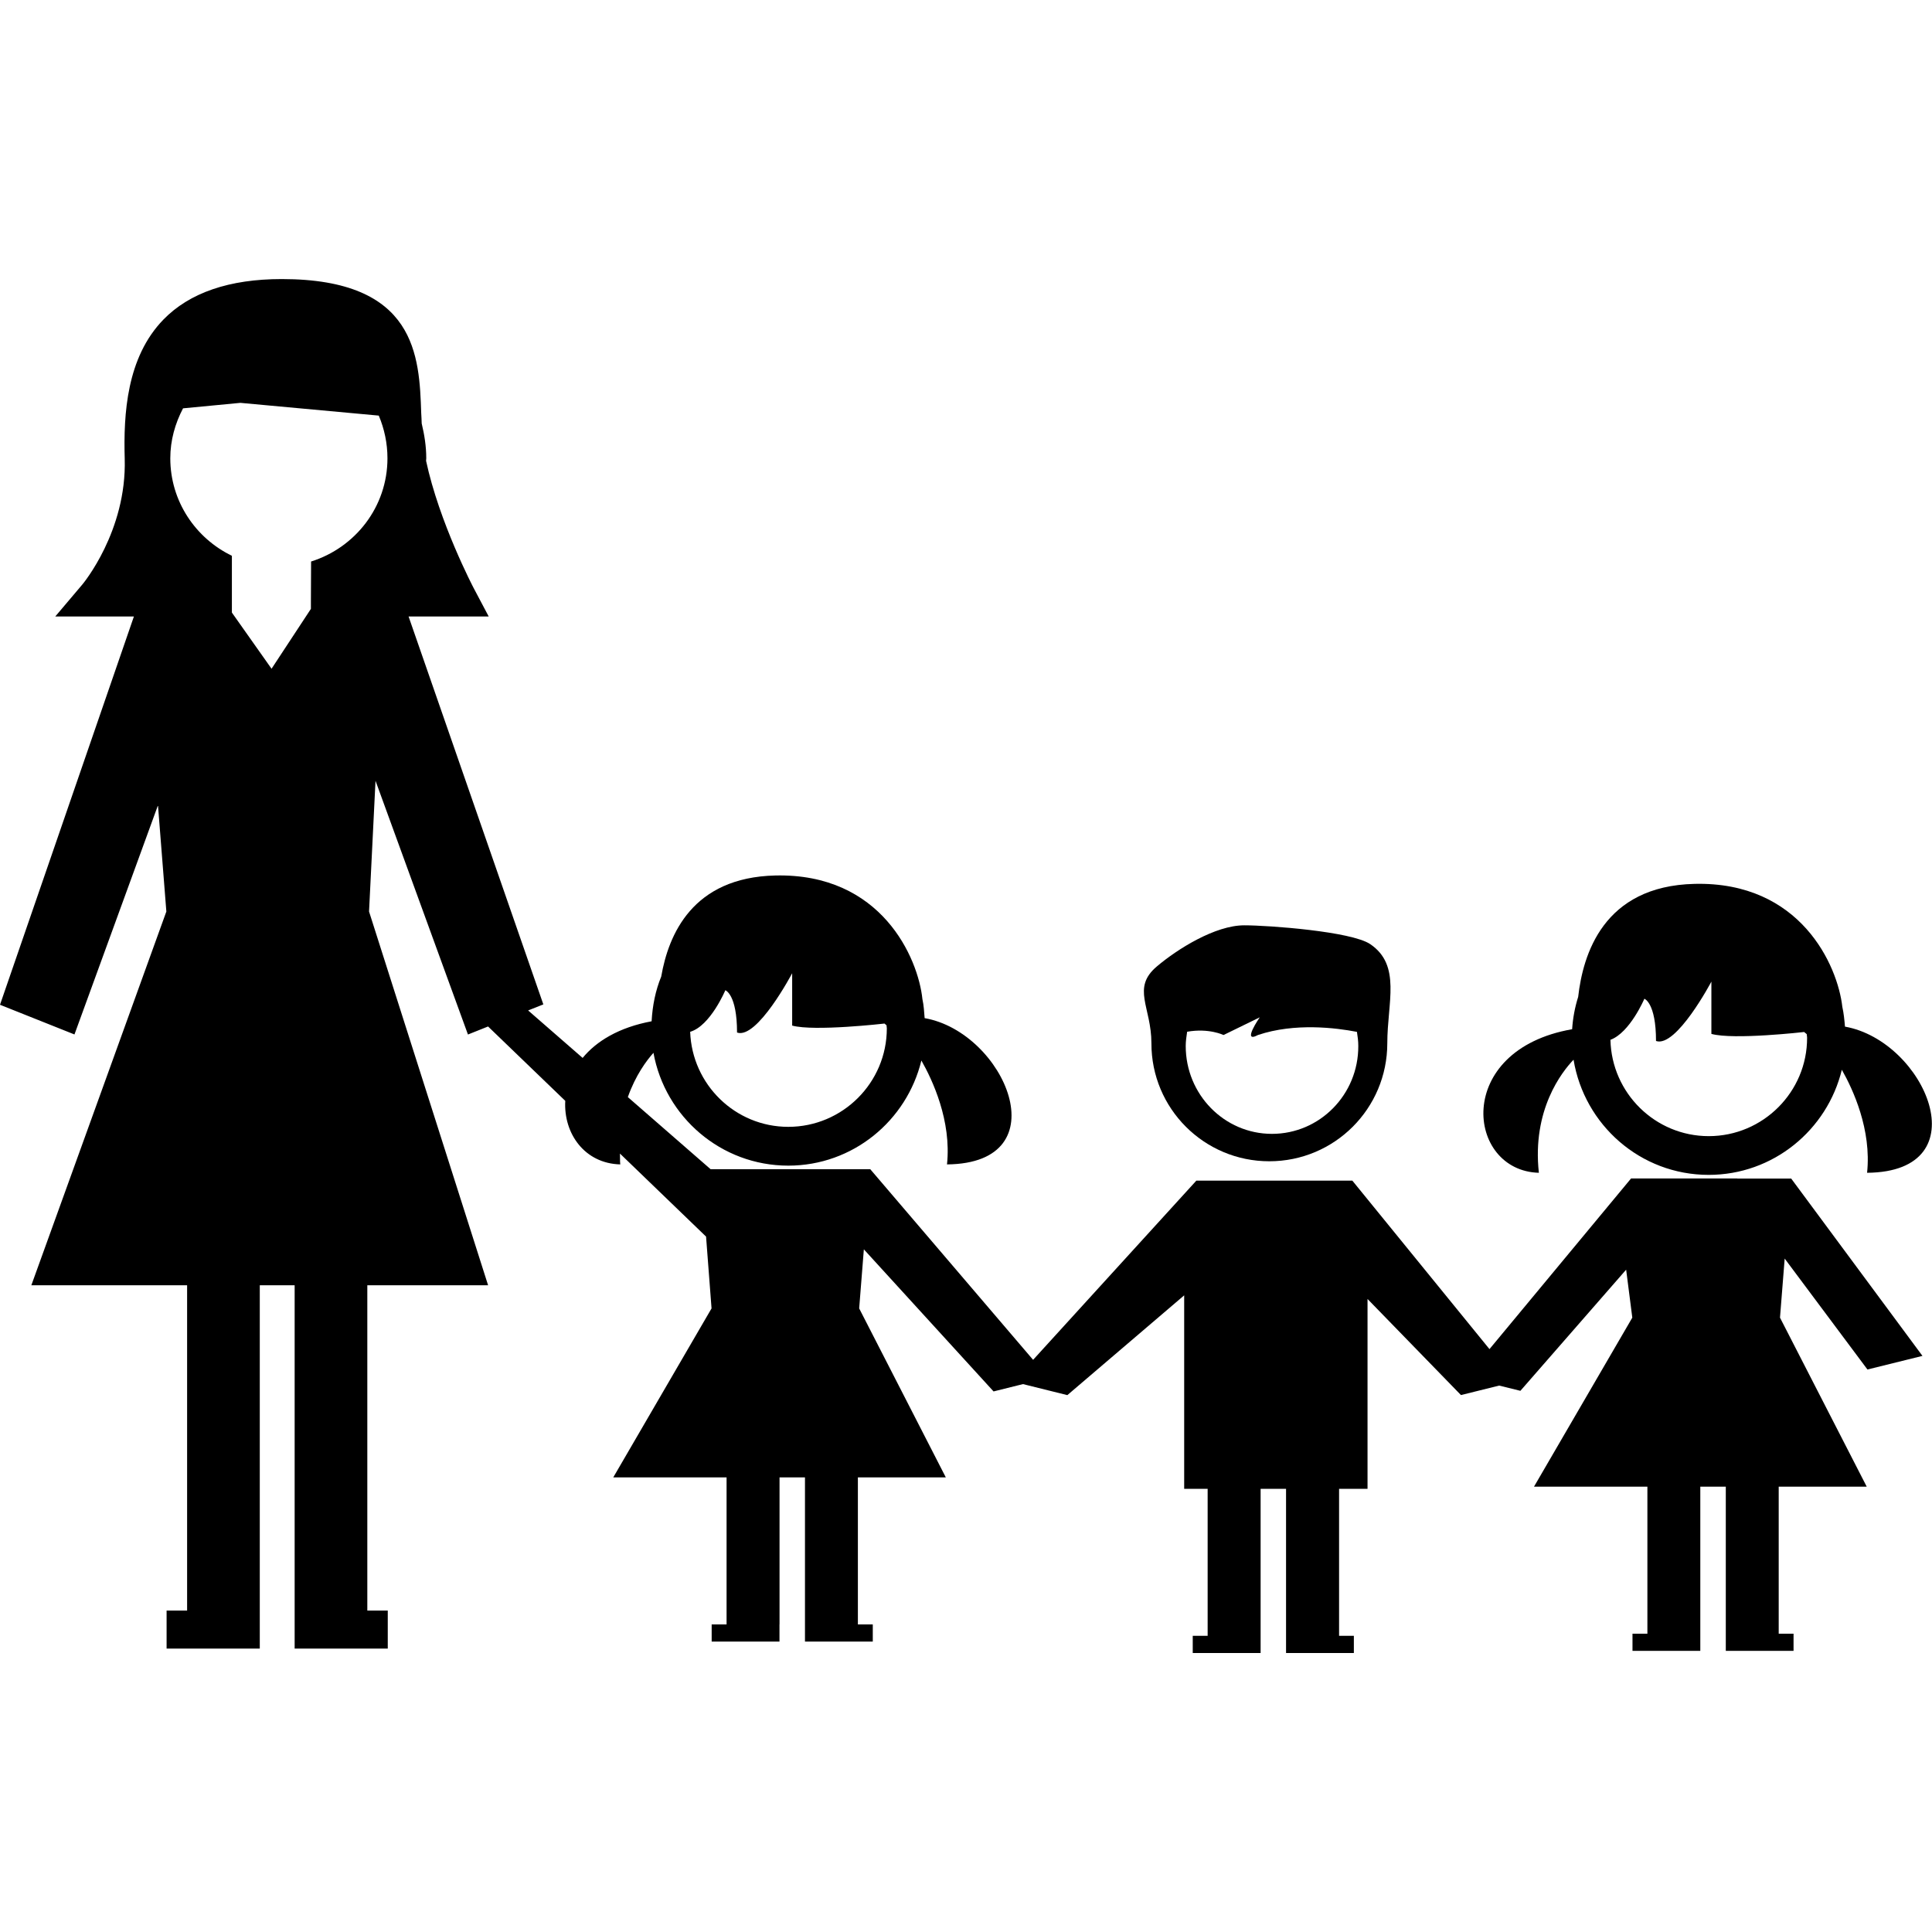
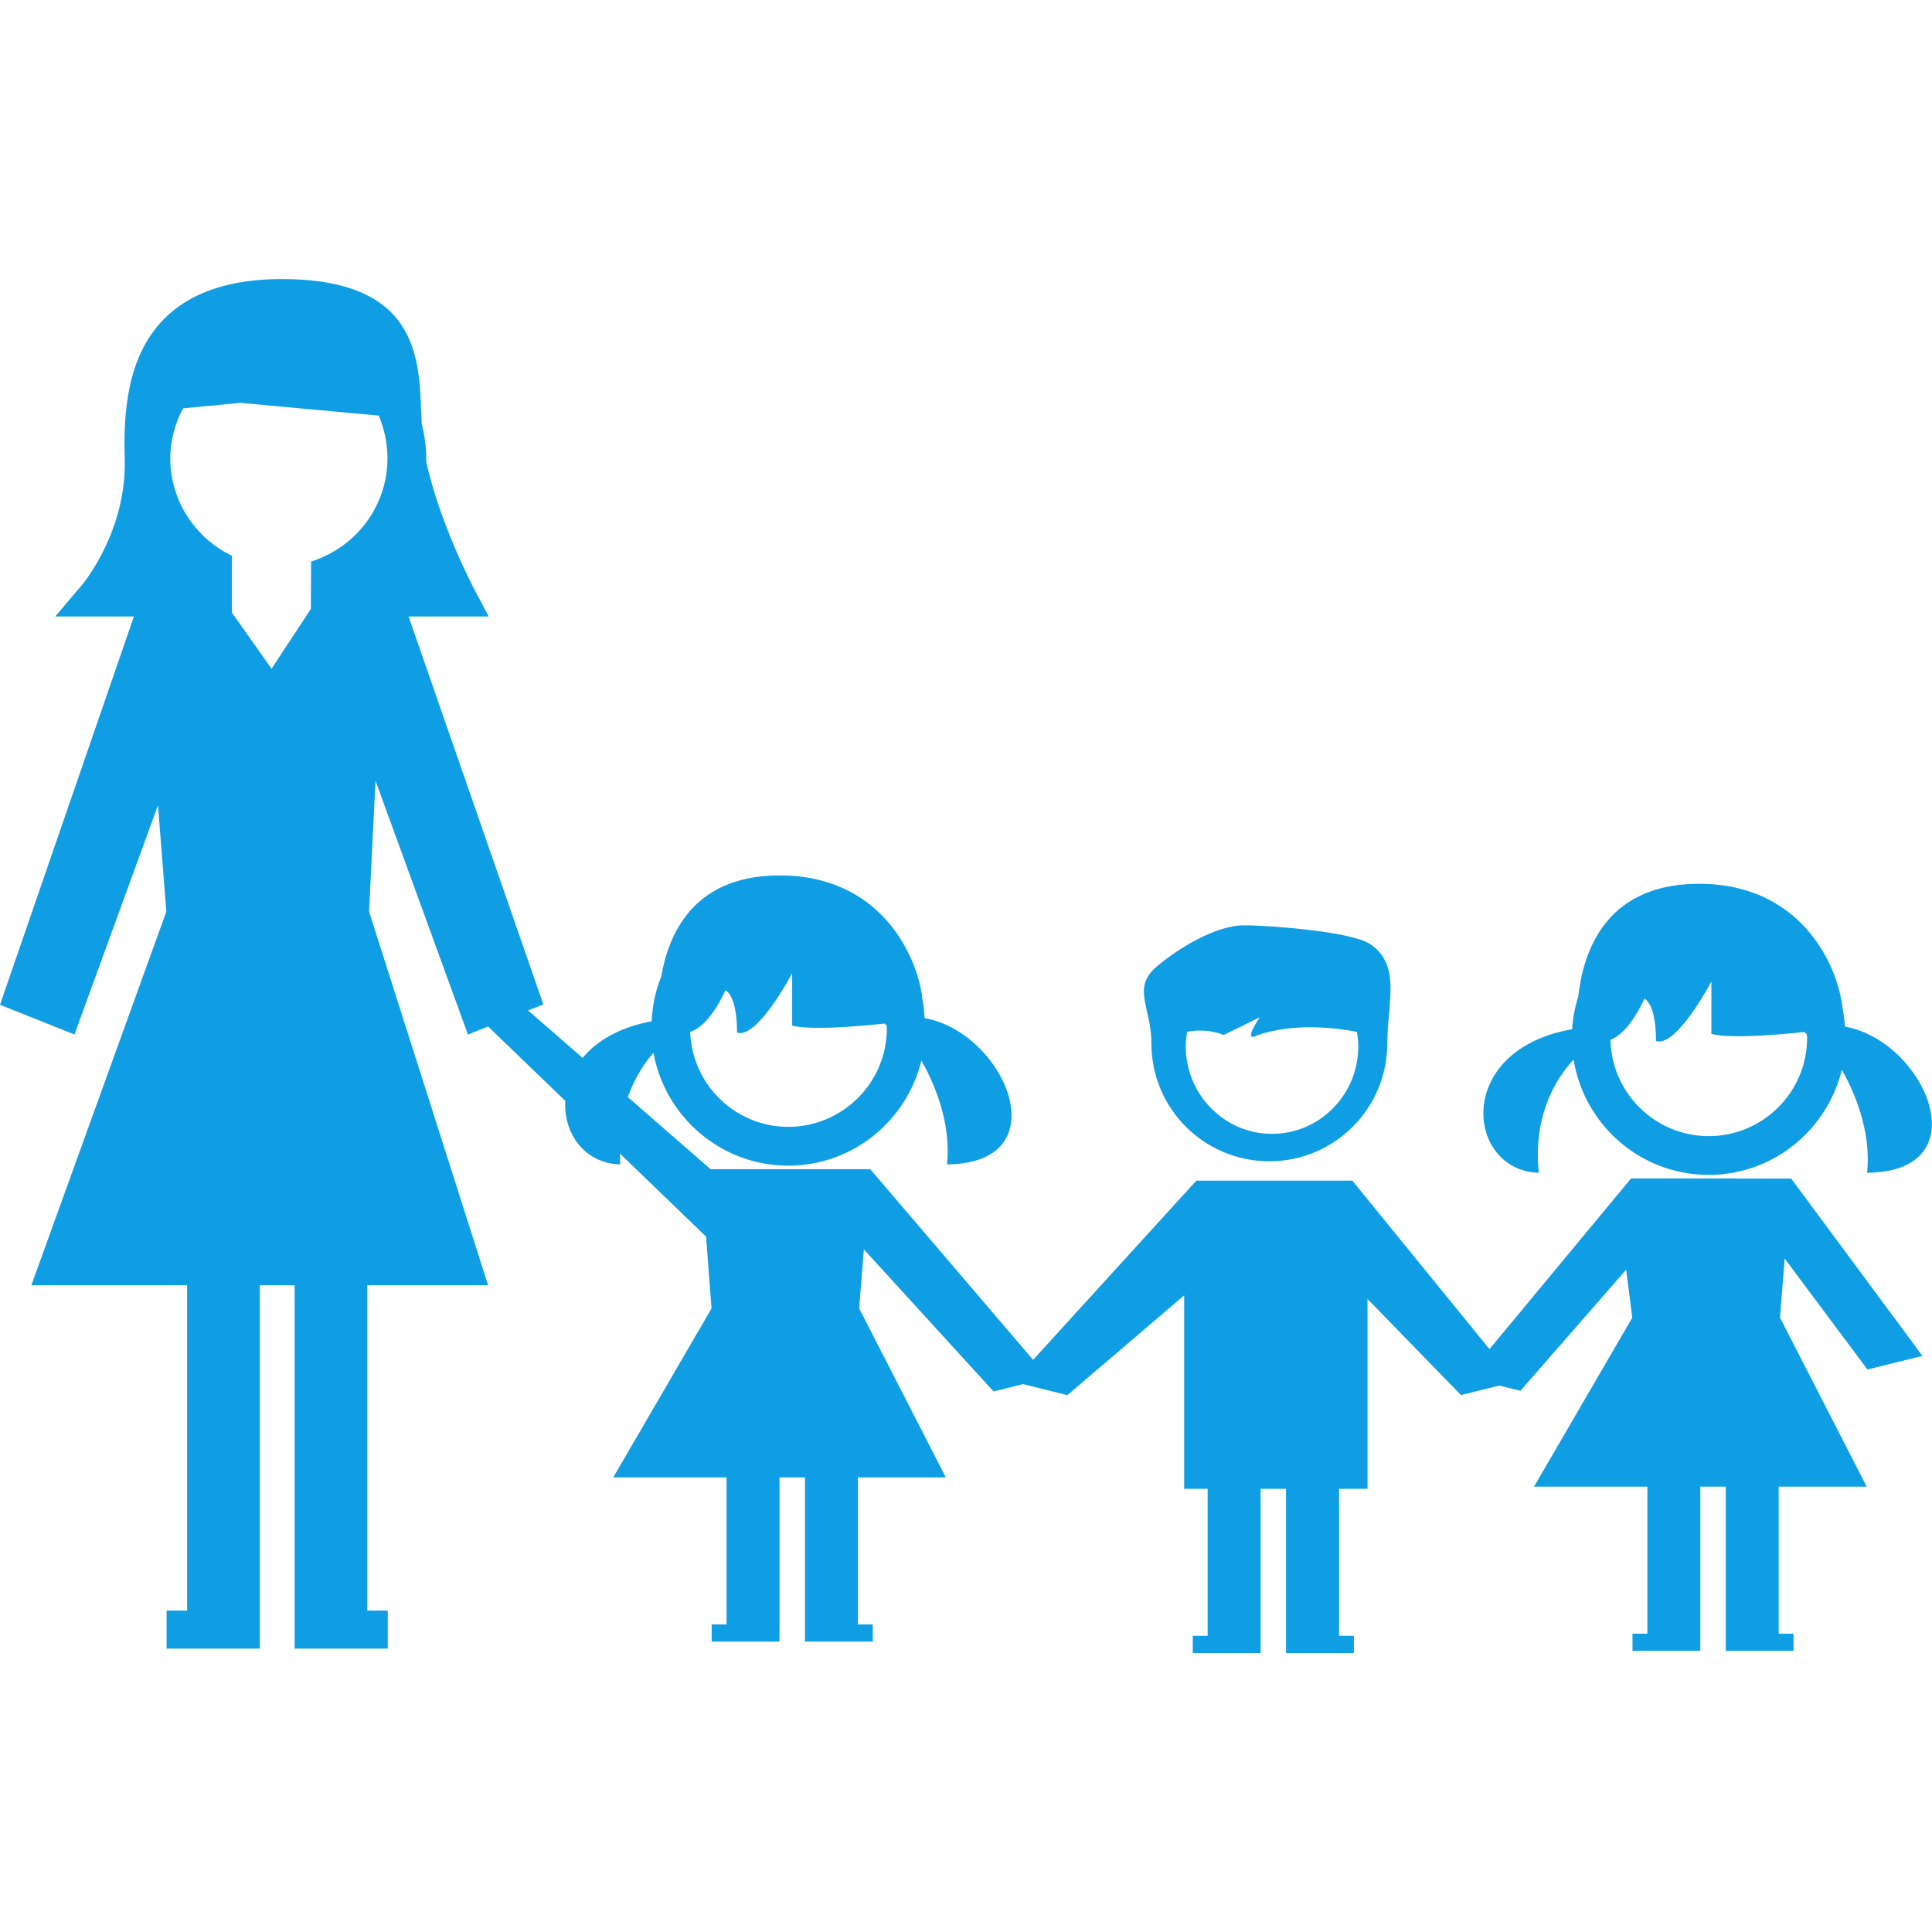
<svg xmlns="http://www.w3.org/2000/svg" version="1.1" id="Capa_1" x="0px" y="0px" width="31.368px" height="31.369px" viewBox="0 0 31.368 31.369" style="enable-background:new 0 0 31.368 31.369;" xml:space="preserve">
-   <g>
-     <g>
-       <path d="M20.609,18.855c1.059,0,1.916-0.856,1.916-1.917c0-0.661,0.231-1.265-0.278-1.609c-0.306-0.206-1.647-0.305-2.045-0.305    c-0.472,0-1.085,0.385-1.418,0.667c-0.416,0.351-0.089,0.66-0.089,1.247C18.693,17.999,19.551,18.855,20.609,18.855z     M20.652,18.41c-0.773,0-1.4-0.638-1.4-1.427c0-0.079,0.012-0.155,0.023-0.231c0.352-0.063,0.591,0.053,0.591,0.053l0.588-0.287    c0,0-0.3,0.432-0.029,0.287c0.597-0.201,1.267-0.117,1.607-0.051c0.012,0.075,0.022,0.15,0.022,0.229    C22.057,17.772,21.428,18.41,20.652,18.41z" />
-       <path d="M24.986,19.042c-0.113-1.022,0.375-1.64,0.563-1.836c0.175,1.059,1.087,1.87,2.194,1.87c1.048,0,1.925-0.729,2.162-1.707    c0.181,0.319,0.484,0.972,0.41,1.673c1.859-0.016,0.943-2.141-0.359-2.373c-0.009-0.108-0.02-0.218-0.043-0.322    c-0.076-0.671-0.678-2.037-2.4-1.996c-1.486,0.035-1.812,1.154-1.889,1.835c-0.053,0.168-0.086,0.343-0.098,0.525    C23.593,17.048,23.805,19.011,24.986,19.042z M27.744,18.447c-0.87,0-1.577-0.7-1.596-1.564c0.317-0.117,0.551-0.667,0.551-0.667    s0.189,0.065,0.189,0.686c0.329,0.115,0.899-0.964,0.899-0.964v0.849c0.364,0.1,1.506-0.031,1.506-0.031l0.042,0.035    c0.001,0.02,0.006,0.037,0.006,0.057C29.344,17.728,28.626,18.447,27.744,18.447z" />
-       <path d="M28.208,19.134H27.27h-0.787l-2.299,2.771l-2.227-2.736h-2.532l-2.651,2.91l-2.644-3.095h-0.867h-0.938h-0.787    l-1.344-1.171c0.125-0.354,0.304-0.594,0.416-0.719c0.189,1.041,1.097,1.832,2.189,1.832c1.048,0,1.924-0.729,2.161-1.707    c0.179,0.314,0.491,0.977,0.416,1.687c1.854-0.017,0.937-2.147-0.363-2.375c-0.008-0.104-0.014-0.208-0.036-0.308    c-0.069-0.667-0.664-2.049-2.39-2.008c-1.345,0.032-1.733,0.96-1.851,1.641c-0.093,0.226-0.142,0.471-0.156,0.726    c-0.53,0.099-0.896,0.322-1.12,0.595l-0.885-0.771l0.247-0.098L6.634,10.01h0.777h0.524L7.69,9.547    C7.684,9.535,7.132,8.482,6.918,7.482c0-0.014,0.003-0.026,0.003-0.041c0-0.195-0.03-0.382-0.074-0.565    C6.846,6.819,6.842,6.764,6.839,6.705C6.808,5.788,6.765,4.531,4.575,4.531c-0.851,0-1.497,0.221-1.922,0.658    C2.056,5.804,2.004,6.72,2.025,7.45c0.034,1.175-0.68,2.031-0.687,2.039L0.897,10.01h1.277L0,16.314l1.209,0.482l1.356-3.721    L2.701,14.8l-2.192,6.068h2.529v5.282H2.705v0.617h1.513V26.15l0,0v-5.282h0.566v5.282v0.617h1.512V26.15H5.964v-5.282h1.961    L5.992,14.8l0.105-2.123l1.501,4.12l0.328-0.131H7.924l1.254,1.208c-0.03,0.529,0.313,1.017,0.893,1.032    c-0.007-0.062-0.002-0.117-0.005-0.176l1.398,1.348l0.089,1.166l-1.596,2.744h1.84v2.387h-0.242v0.279h1.101v-0.279h0.001v-2.387    h0.413v2.387v0.279h1.101v-0.279h-0.242v-2.387h1.428l-1.407-2.744l0.076-0.959l2.106,2.307l0.478-0.119l0.72,0.179l1.897-1.62    v3.141h0.381v2.387h-0.242v0.279h1.102v-0.279l0,0v-2.387h0.413v2.387v0.279h1.101v-0.279h-0.24v-2.387h0.462v-3.082l1.517,1.56    l0.62-0.154l0.345,0.085l1.717-1.967l0.1,0.779l-1.596,2.744h1.841v2.388h-0.242v0.278h1.101v-0.278l0,0v-2.388h0.414v2.388v0.278    h1.1v-0.278h-0.241v-2.388h1.429l-1.408-2.744l0.076-0.959l1.344,1.801l0.893-0.221l-2.131-2.879H28.208L28.208,19.134z     M12.799,18.296c-0.862,0-1.563-0.688-1.593-1.543c0.328-0.096,0.571-0.675,0.571-0.675s0.19,0.065,0.19,0.687    c0.327,0.115,0.895-0.963,0.895-0.963v0.85c0.361,0.098,1.499-0.033,1.499-0.033l0.033,0.028c0,0.017,0.005,0.032,0.005,0.05    C14.399,17.579,13.681,18.296,12.799,18.296z M5.051,9.117L5.048,9.775v0.111l-0.639,0.972L3.765,9.946V9.699V9.371V9.024    c-0.589-0.285-1-0.885-1-1.583c0-0.293,0.079-0.567,0.207-0.811l0.931-0.089L6.15,6.748c0.09,0.213,0.141,0.448,0.141,0.693    C6.291,8.231,5.767,8.892,5.051,9.117z" />
+   <defs id="defs3067" />
+   <g id="g3025" style="fill:#0f9ee4;fill-opacity:1">
+     <g id="g3027" style="fill:#0f9ee4;fill-opacity:1">
+       <path d="M20.609,18.855c1.059,0,1.916-0.856,1.916-1.917c0-0.661,0.231-1.265-0.278-1.609c-0.306-0.206-1.647-0.305-2.045-0.305    c-0.472,0-1.085,0.385-1.418,0.667c-0.416,0.351-0.089,0.66-0.089,1.247C18.693,17.999,19.551,18.855,20.609,18.855z     M20.652,18.41c-0.773,0-1.4-0.638-1.4-1.427c0-0.079,0.012-0.155,0.023-0.231c0.352-0.063,0.591,0.053,0.591,0.053l0.588-0.287    c0,0-0.3,0.432-0.029,0.287c0.597-0.201,1.267-0.117,1.607-0.051c0.012,0.075,0.022,0.15,0.022,0.229    C22.057,17.772,21.428,18.41,20.652,18.41z" id="path3029" style="fill:#0f9ee4;fill-opacity:1" />
+       <path d="M24.986,19.042c-0.113-1.022,0.375-1.64,0.563-1.836c0.175,1.059,1.087,1.87,2.194,1.87c1.048,0,1.925-0.729,2.162-1.707    c0.181,0.319,0.484,0.972,0.41,1.673c1.859-0.016,0.943-2.141-0.359-2.373c-0.009-0.108-0.02-0.218-0.043-0.322    c-0.076-0.671-0.678-2.037-2.4-1.996c-1.486,0.035-1.812,1.154-1.889,1.835c-0.053,0.168-0.086,0.343-0.098,0.525    C23.593,17.048,23.805,19.011,24.986,19.042z M27.744,18.447c-0.87,0-1.577-0.7-1.596-1.564c0.317-0.117,0.551-0.667,0.551-0.667    s0.189,0.065,0.189,0.686c0.329,0.115,0.899-0.964,0.899-0.964v0.849c0.364,0.1,1.506-0.031,1.506-0.031l0.042,0.035    c0.001,0.02,0.006,0.037,0.006,0.057C29.344,17.728,28.626,18.447,27.744,18.447z" id="path3031" style="fill:#0f9ee4;fill-opacity:1" />
+       <path d="M28.208,19.134H27.27h-0.787l-2.299,2.771l-2.227-2.736h-2.532l-2.651,2.91l-2.644-3.095h-0.867h-0.938h-0.787    l-1.344-1.171c0.125-0.354,0.304-0.594,0.416-0.719c0.189,1.041,1.097,1.832,2.189,1.832c1.048,0,1.924-0.729,2.161-1.707    c0.179,0.314,0.491,0.977,0.416,1.687c1.854-0.017,0.937-2.147-0.363-2.375c-0.008-0.104-0.014-0.208-0.036-0.308    c-0.069-0.667-0.664-2.049-2.39-2.008c-1.345,0.032-1.733,0.96-1.851,1.641c-0.093,0.226-0.142,0.471-0.156,0.726    c-0.53,0.099-0.896,0.322-1.12,0.595l-0.885-0.771l0.247-0.098L6.634,10.01h0.777h0.524L7.69,9.547    C7.684,9.535,7.132,8.482,6.918,7.482c0-0.014,0.003-0.026,0.003-0.041c0-0.195-0.03-0.382-0.074-0.565    C6.846,6.819,6.842,6.764,6.839,6.705C6.808,5.788,6.765,4.531,4.575,4.531c-0.851,0-1.497,0.221-1.922,0.658    C2.056,5.804,2.004,6.72,2.025,7.45c0.034,1.175-0.68,2.031-0.687,2.039L0.897,10.01h1.277L0,16.314l1.209,0.482l1.356-3.721    L2.701,14.8l-2.192,6.068h2.529v5.282H2.705v0.617h1.513V26.15l0,0v-5.282h0.566v5.282v0.617h1.512V26.15H5.964v-5.282h1.961    L5.992,14.8l0.105-2.123l1.501,4.12l0.328-0.131H7.924l1.254,1.208c-0.03,0.529,0.313,1.017,0.893,1.032    c-0.007-0.062-0.002-0.117-0.005-0.176l1.398,1.348l0.089,1.166l-1.596,2.744h1.84v2.387h-0.242v0.279h1.101v-0.279h0.001v-2.387    h0.413v2.387v0.279h1.101v-0.279h-0.242v-2.387h1.428l-1.407-2.744l0.076-0.959l2.106,2.307l0.478-0.119l0.72,0.179l1.897-1.62    v3.141h0.381v2.387h-0.242v0.279h1.102v-0.279l0,0v-2.387h0.413v2.387v0.279h1.101v-0.279h-0.24v-2.387h0.462v-3.082l1.517,1.56    l0.62-0.154l0.345,0.085l1.717-1.967l0.1,0.779l-1.596,2.744h1.841v2.388h-0.242v0.278h1.101v-0.278l0,0v-2.388h0.414v2.388v0.278    h1.1v-0.278h-0.241v-2.388h1.429l-1.408-2.744l0.076-0.959l1.344,1.801l0.893-0.221l-2.131-2.879H28.208L28.208,19.134z     M12.799,18.296c-0.862,0-1.563-0.688-1.593-1.543c0.328-0.096,0.571-0.675,0.571-0.675s0.19,0.065,0.19,0.687    c0.327,0.115,0.895-0.963,0.895-0.963v0.85c0.361,0.098,1.499-0.033,1.499-0.033l0.033,0.028c0,0.017,0.005,0.032,0.005,0.05    C14.399,17.579,13.681,18.296,12.799,18.296z M5.051,9.117L5.048,9.775v0.111l-0.639,0.972L3.765,9.946V9.699V9.371V9.024    c-0.589-0.285-1-0.885-1-1.583c0-0.293,0.079-0.567,0.207-0.811l0.931-0.089L6.15,6.748c0.09,0.213,0.141,0.448,0.141,0.693    C6.291,8.231,5.767,8.892,5.051,9.117z" id="path3033" style="fill:#0f9ee4;fill-opacity:1" />
    </g>
  </g>
-   <g>
- </g>
-   <g>
- </g>
-   <g>
- </g>
-   <g>
- </g>
-   <g>
- </g>
-   <g>
- </g>
-   <g>
- </g>
-   <g>
- </g>
-   <g>
- </g>
-   <g>
- </g>
-   <g>
- </g>
-   <g>
- </g>
-   <g>
- </g>
-   <g>
- </g>
-   <g>
- </g>
+   <g id="g3035" />
+   <g id="g3037" />
+   <g id="g3039" />
+   <g id="g3041" />
+   <g id="g3043" />
+   <g id="g3045" />
+   <g id="g3047" />
+   <g id="g3049" />
+   <g id="g3051" />
+   <g id="g3053" />
+   <g id="g3055" />
+   <g id="g3057" />
+   <g id="g3059" />
+   <g id="g3061" />
+   <g id="g3063" />
</svg>
